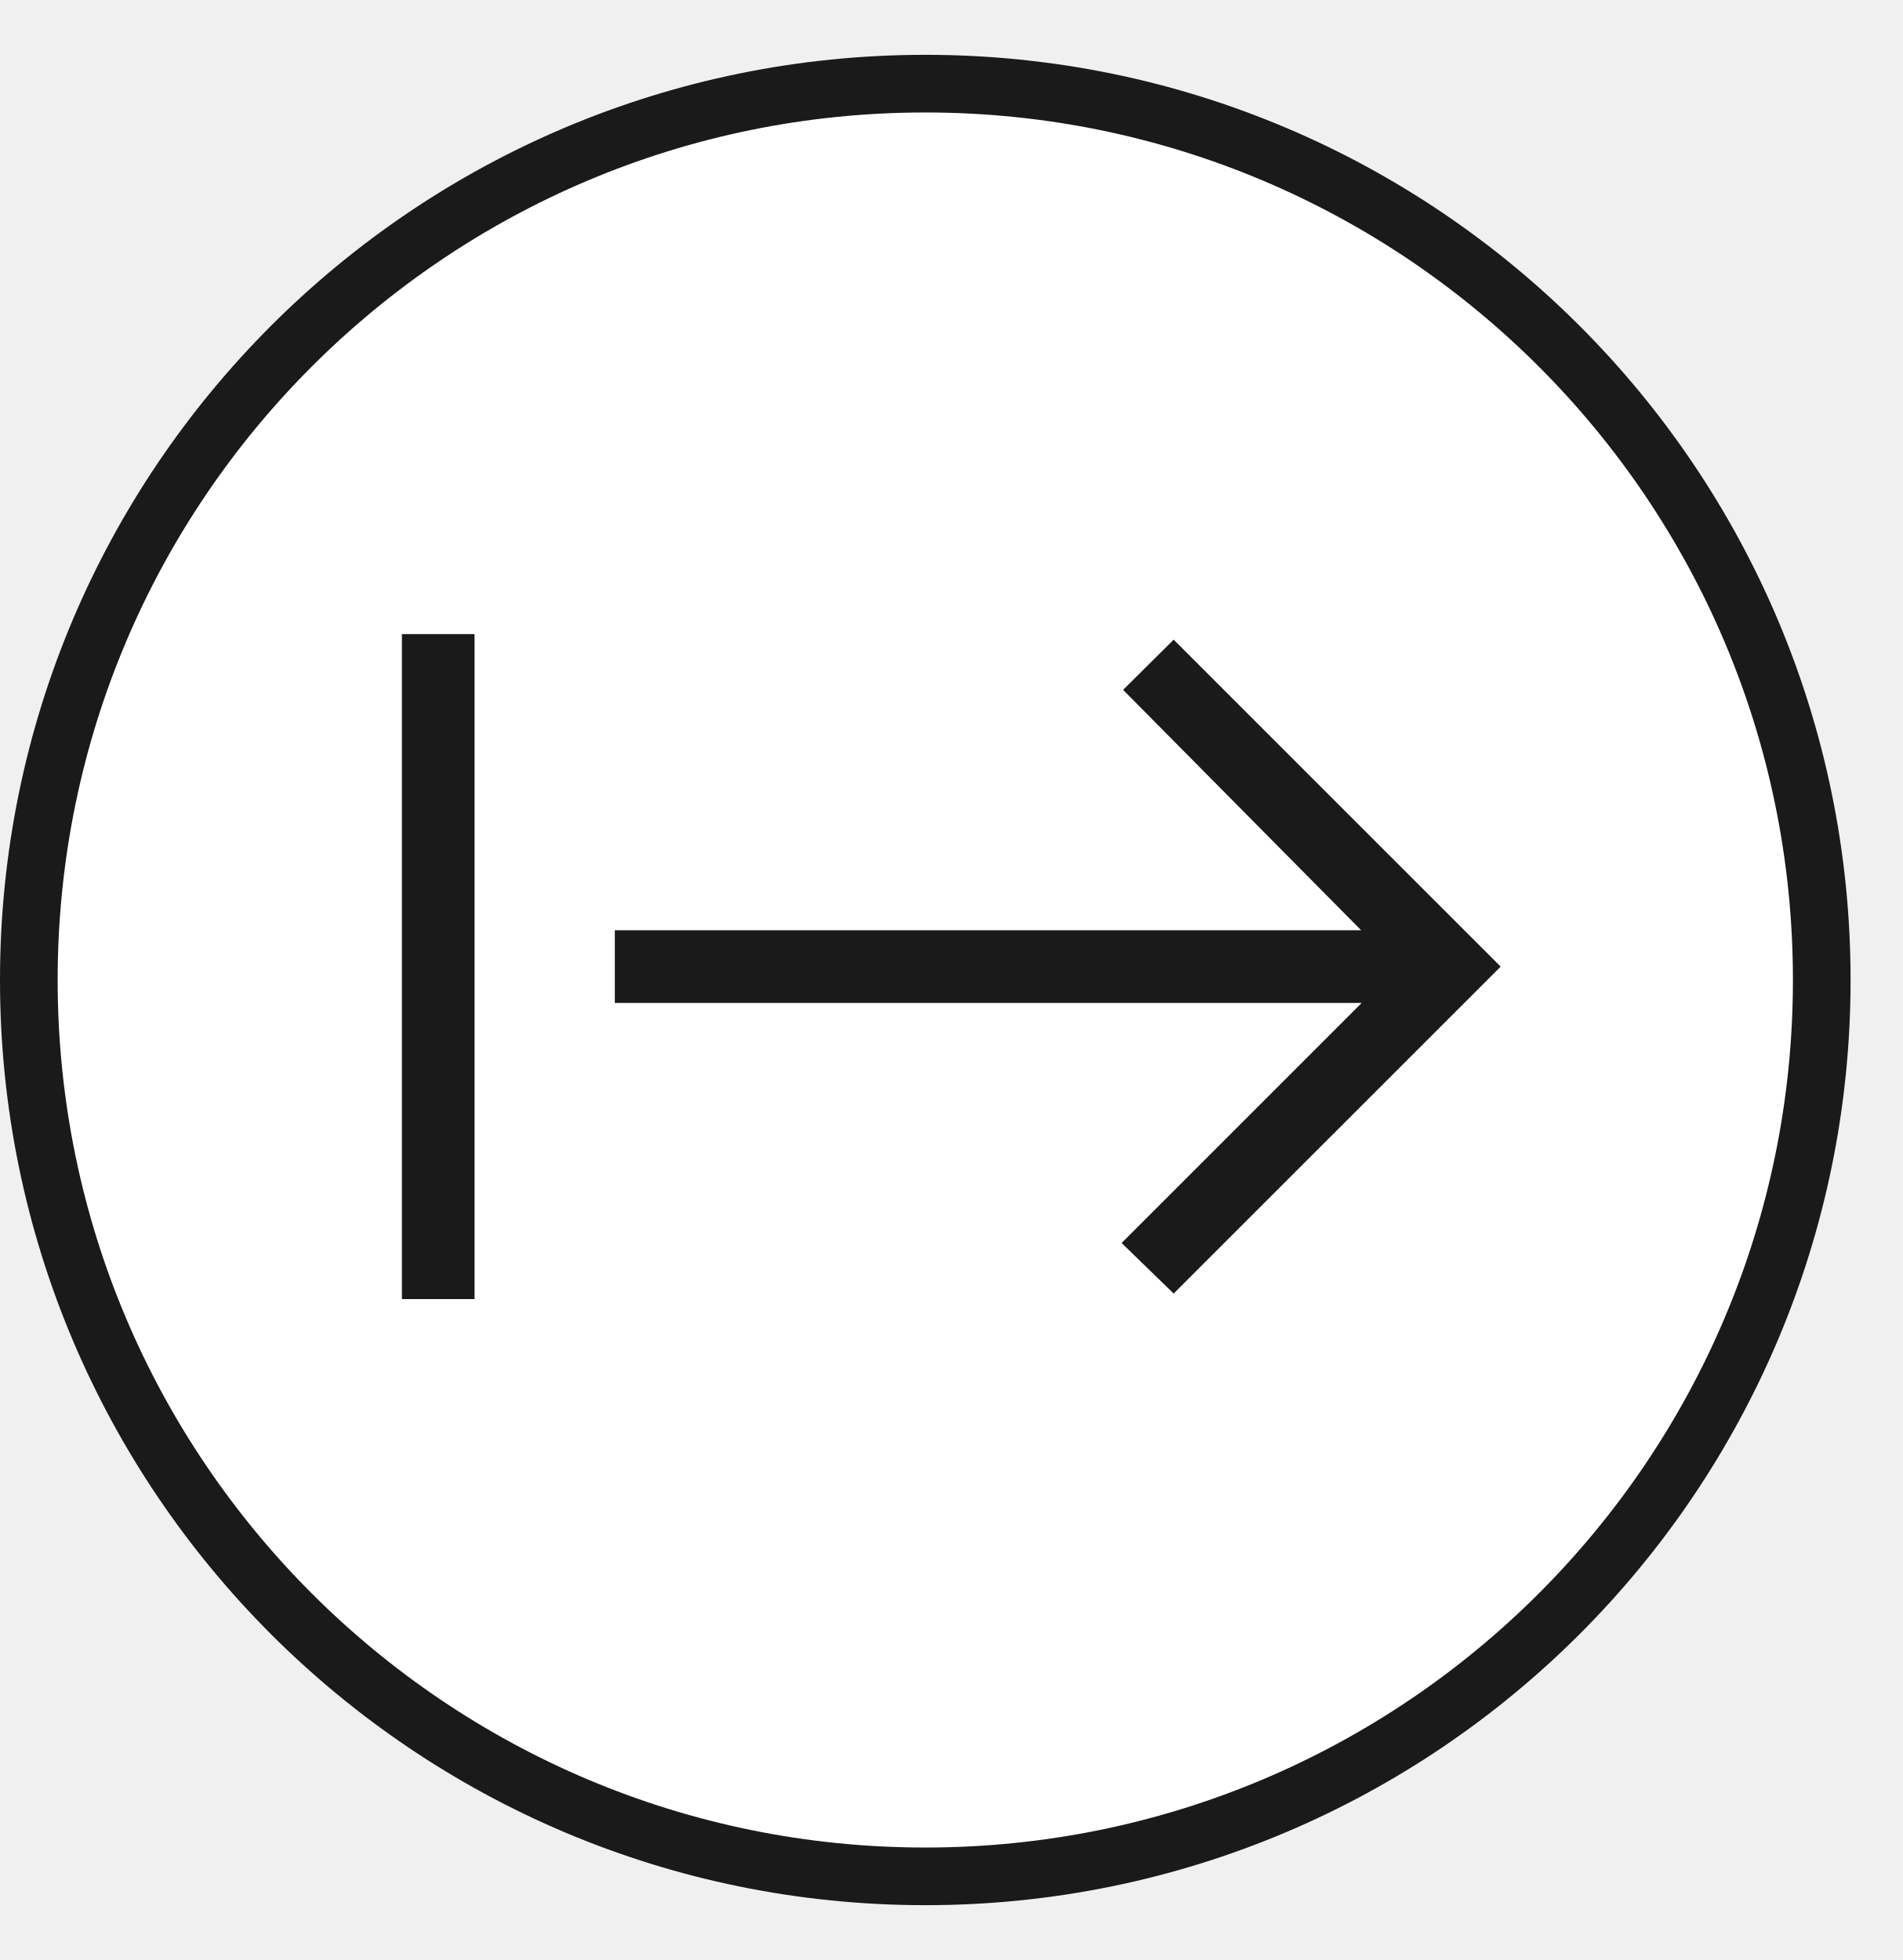
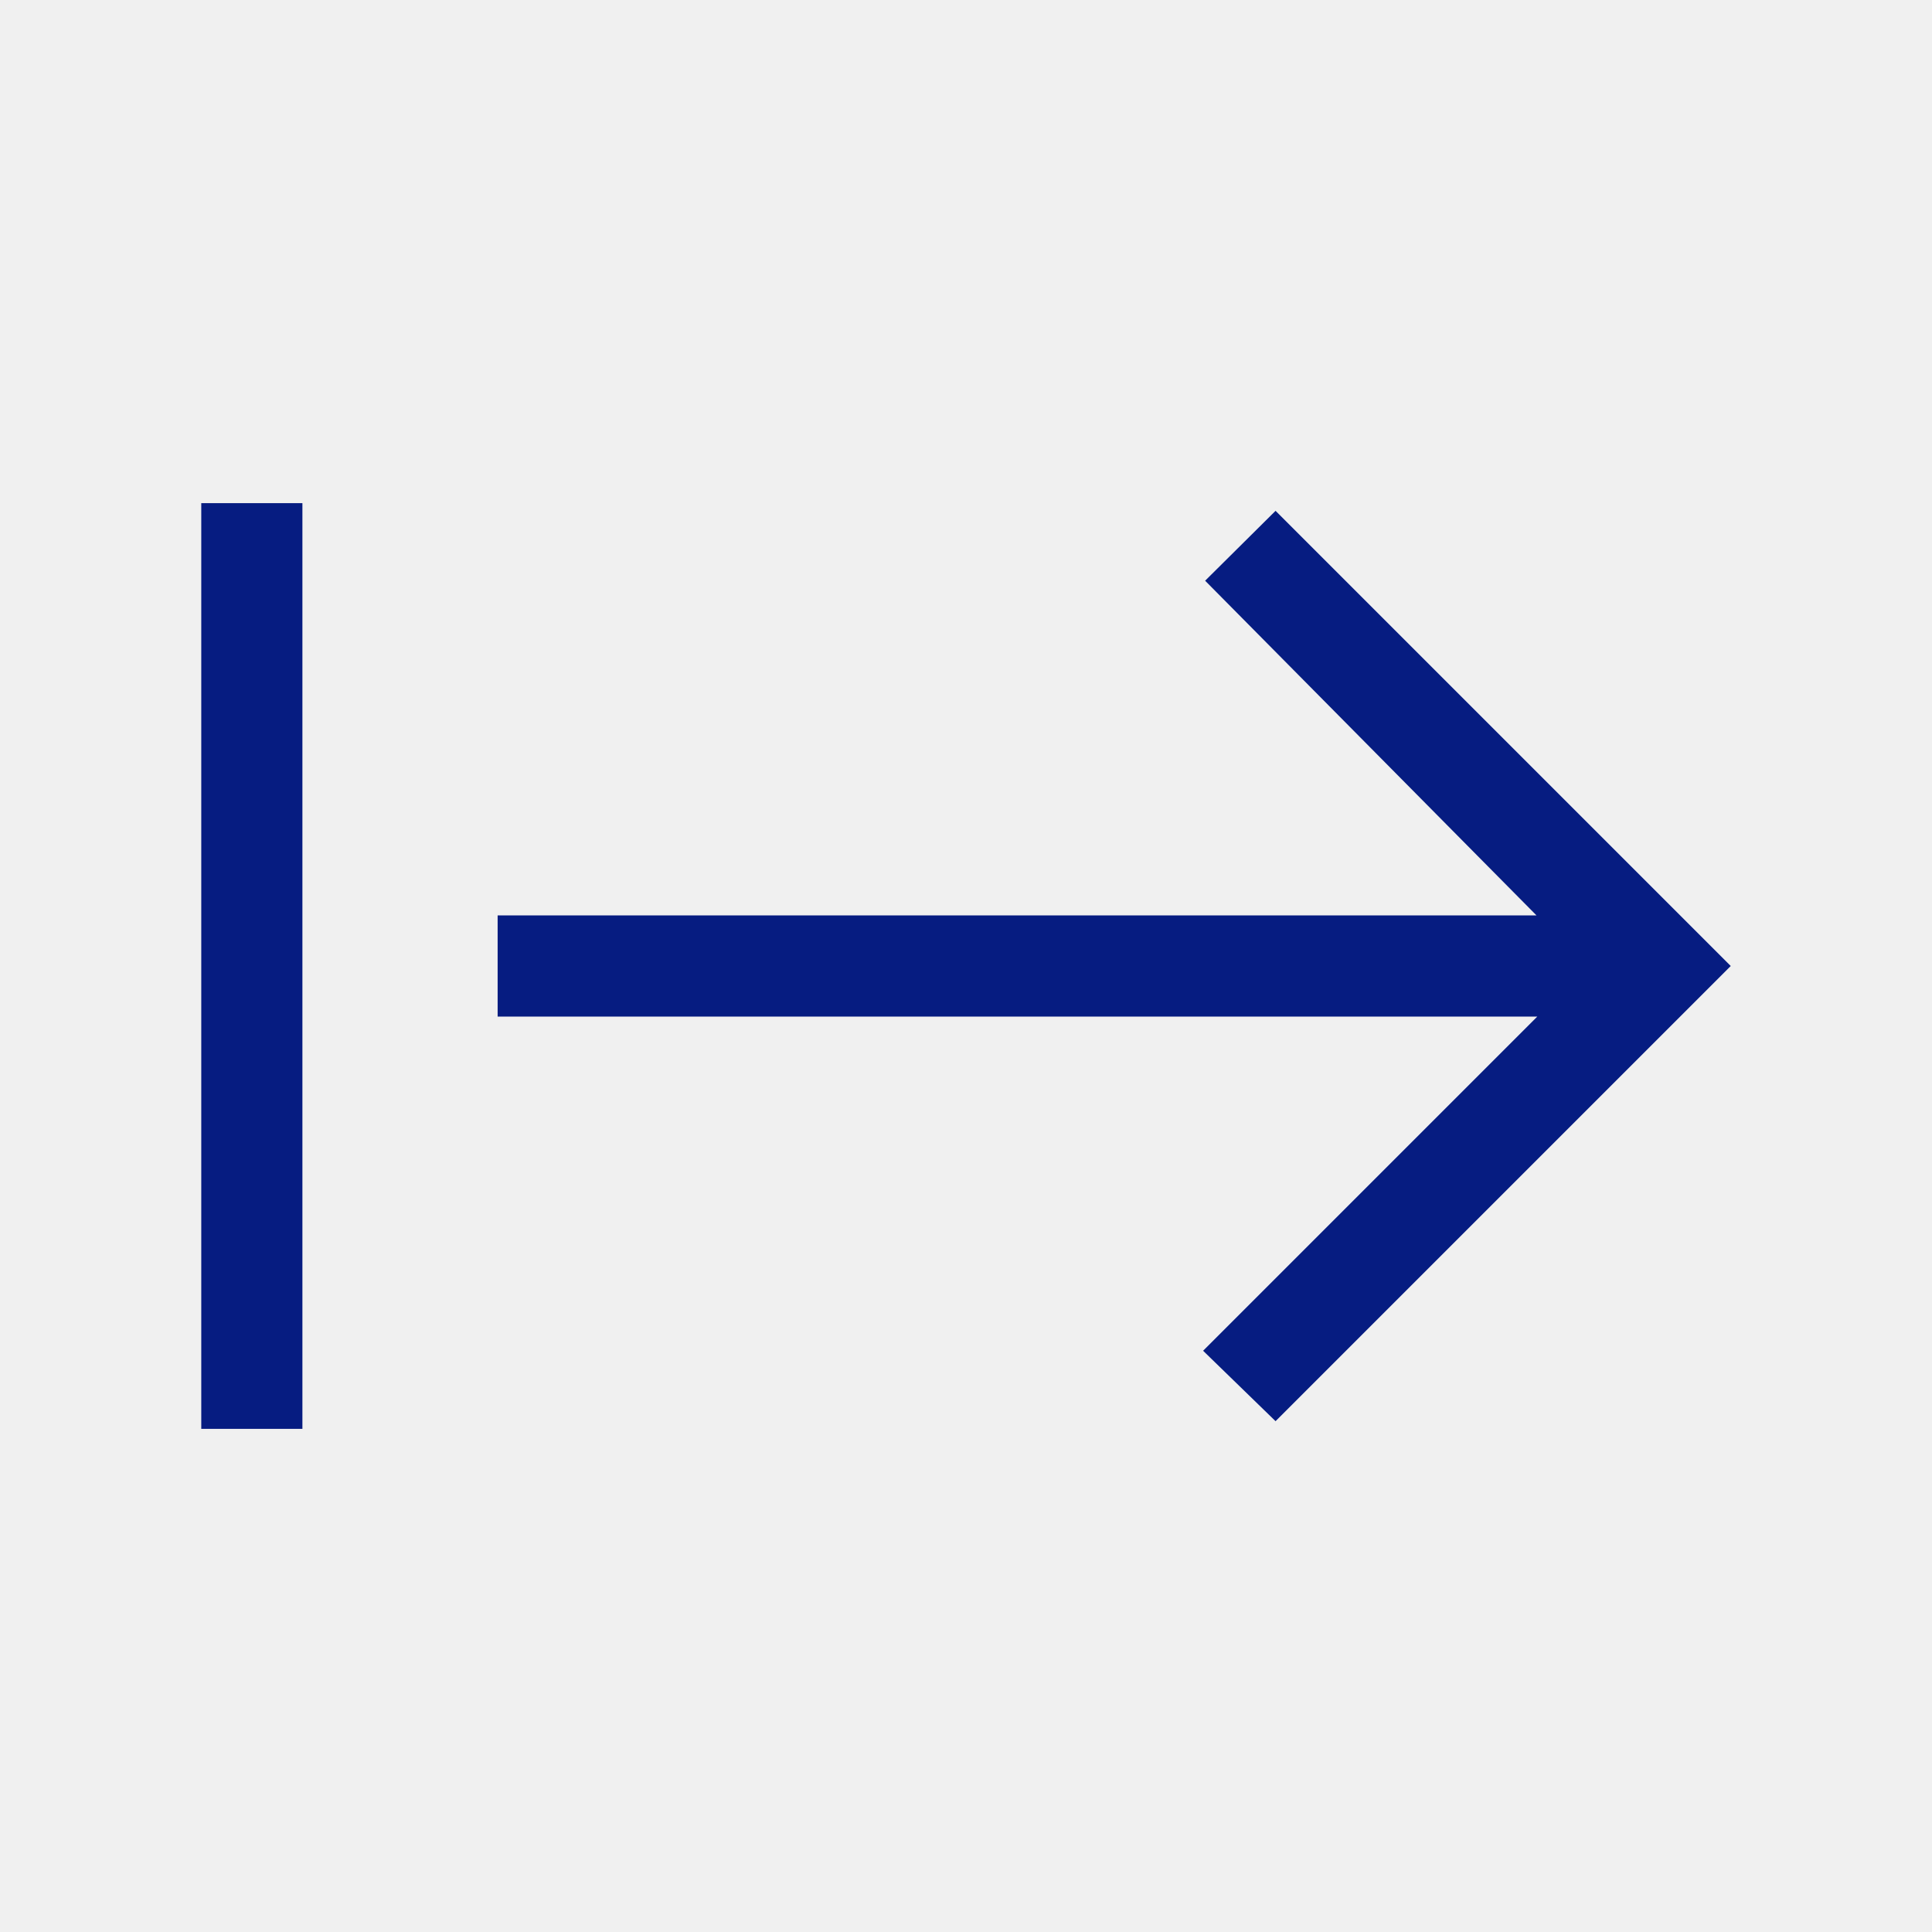
- <svg xmlns="http://www.w3.org/2000/svg" width="33" height="34" viewBox="0 0 33 34" fill="none">
-   <circle cx="16.049" cy="17" r="15.549" fill="white" stroke="#1A1A1A" />
-   <path d="M6.971 22.535V11H8.231V22.535H6.971ZM20.357 22.439L19.454 21.562L23.618 17.398H10.664V16.137H23.609L19.48 11.967L20.357 11.096L26.029 16.768L20.357 22.439Z" fill="#1A1A1A" />
+ <svg xmlns="http://www.w3.org/2000/svg" width="40" height="40" viewBox="0 0 40 40" fill="none">
+   <path d="M4.167 29.583V10.417H6.261V29.583H4.167ZM26.409 29.424L24.909 27.966L31.828 21.047H10.303V18.953H31.812L24.951 12.023L26.409 10.576L35.833 20L26.409 29.424Z" fill="#061C81" />
</svg>
